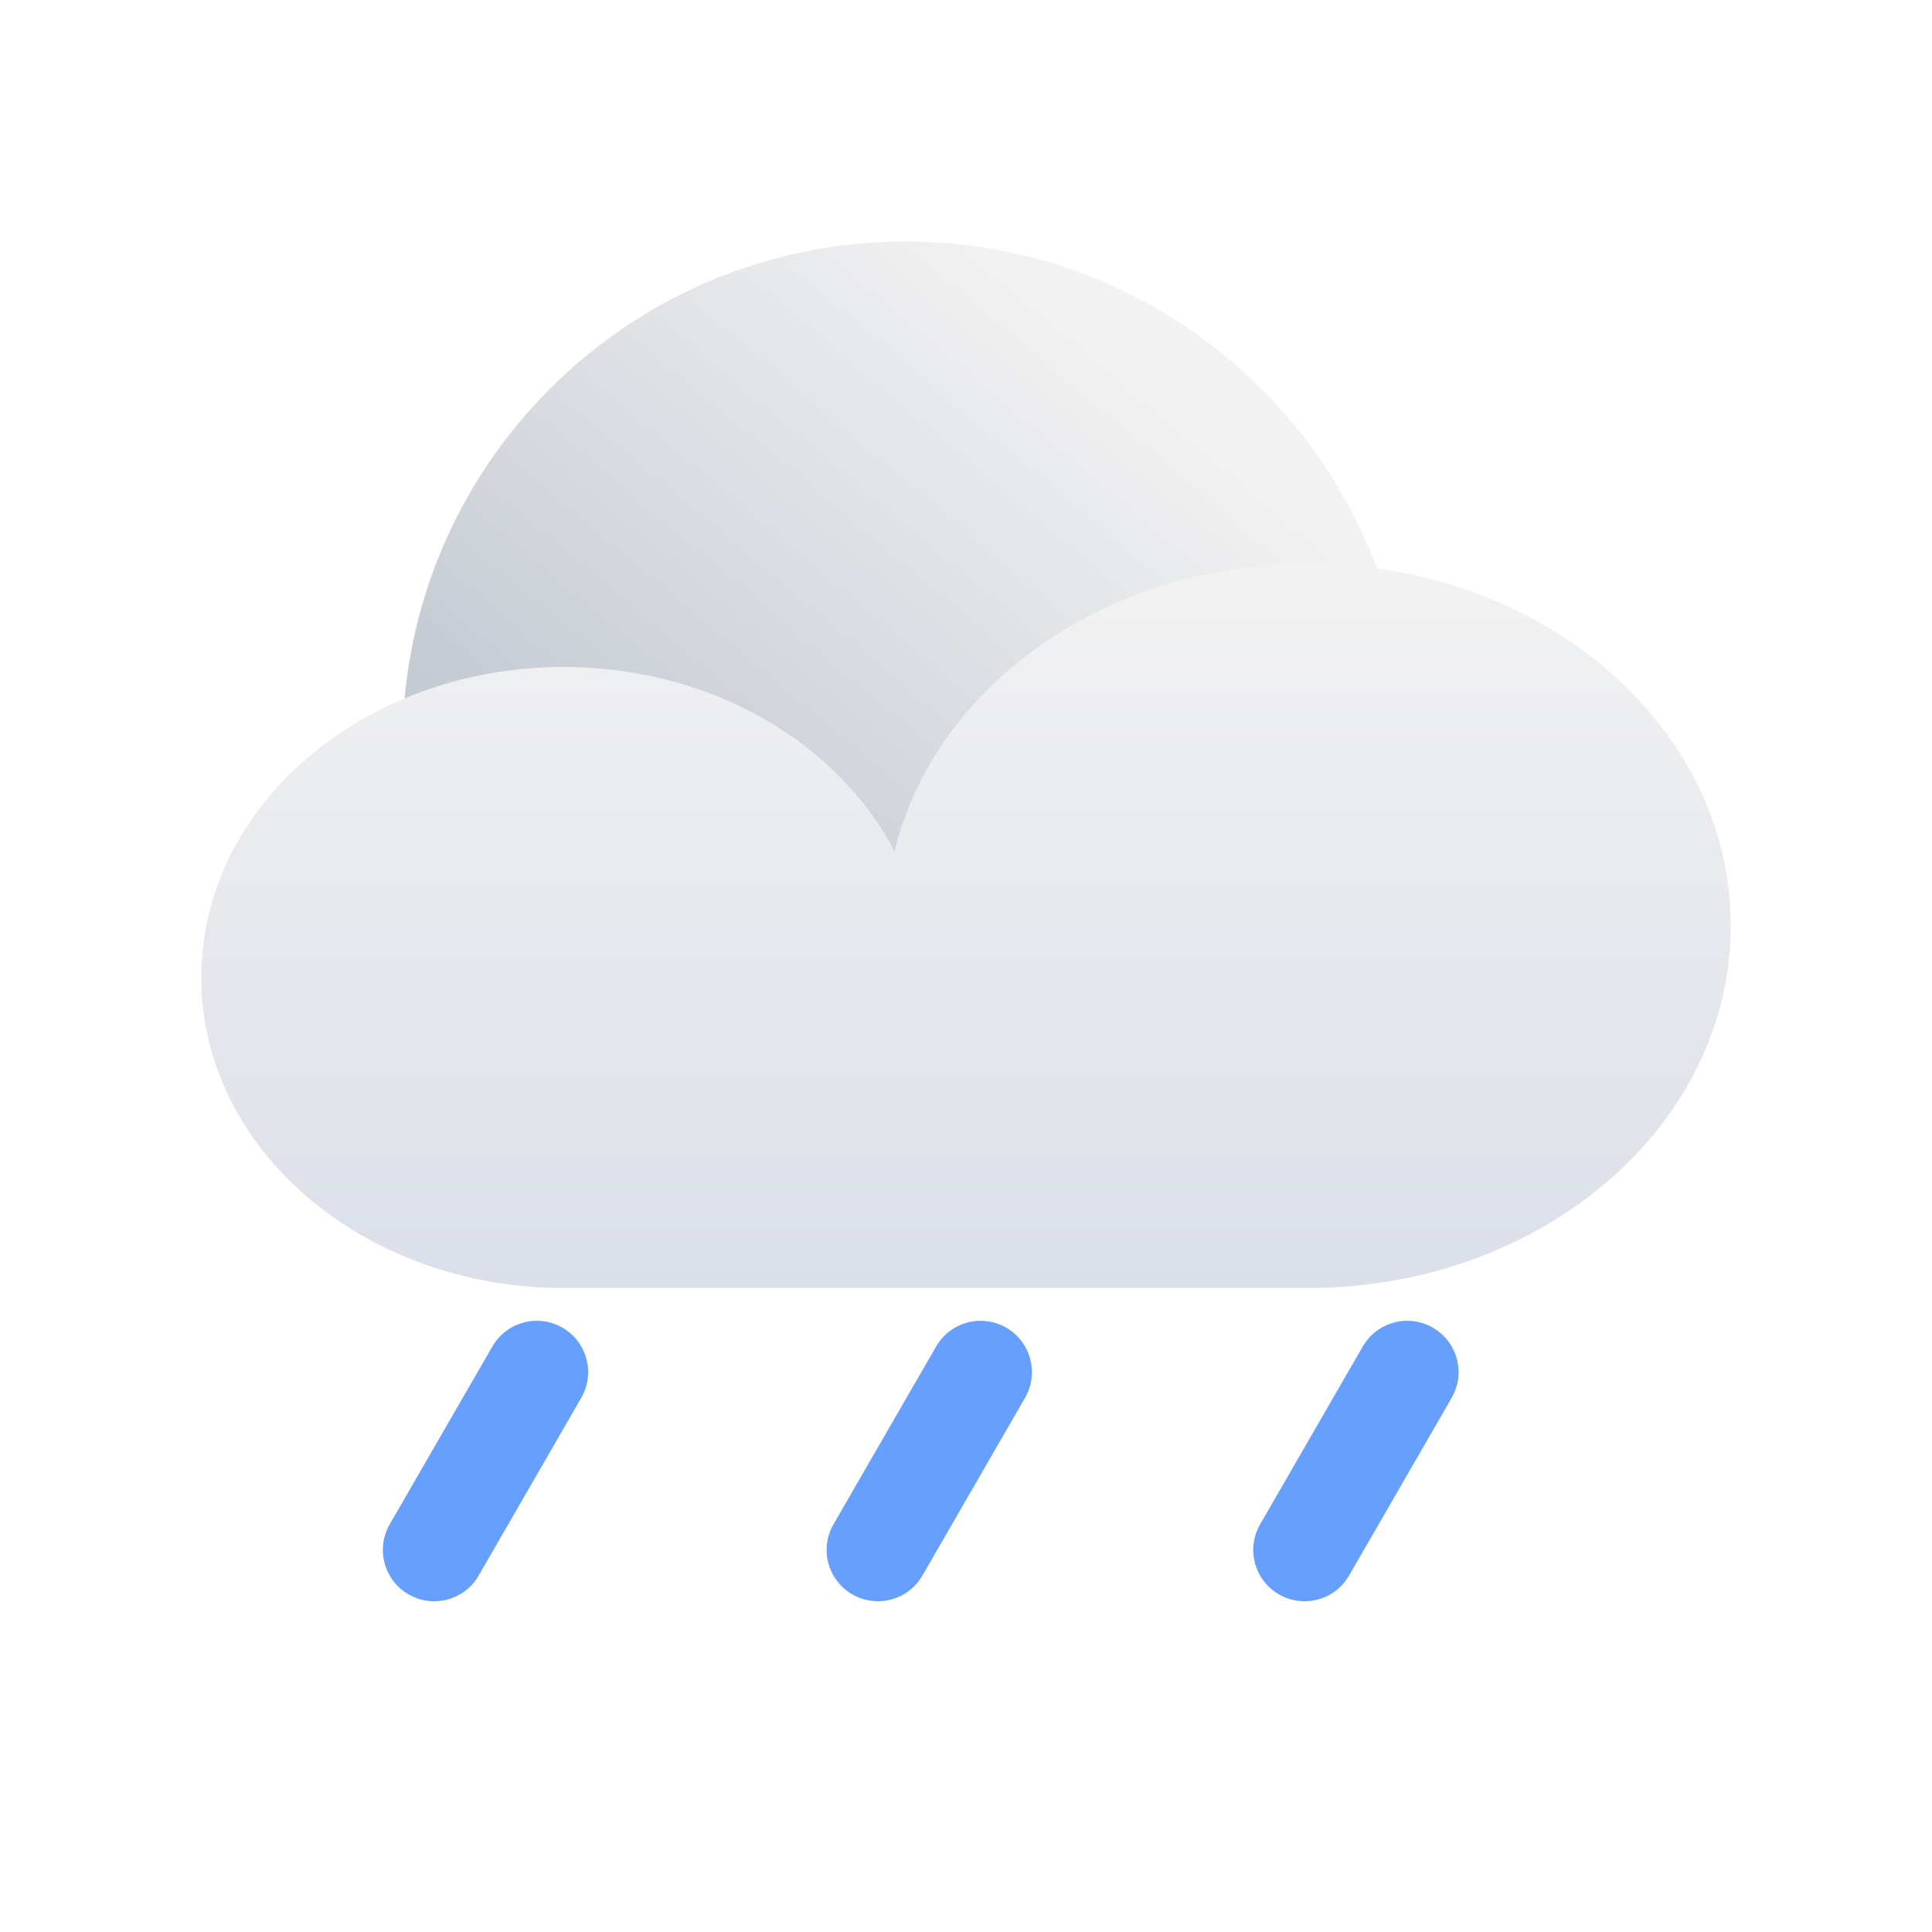
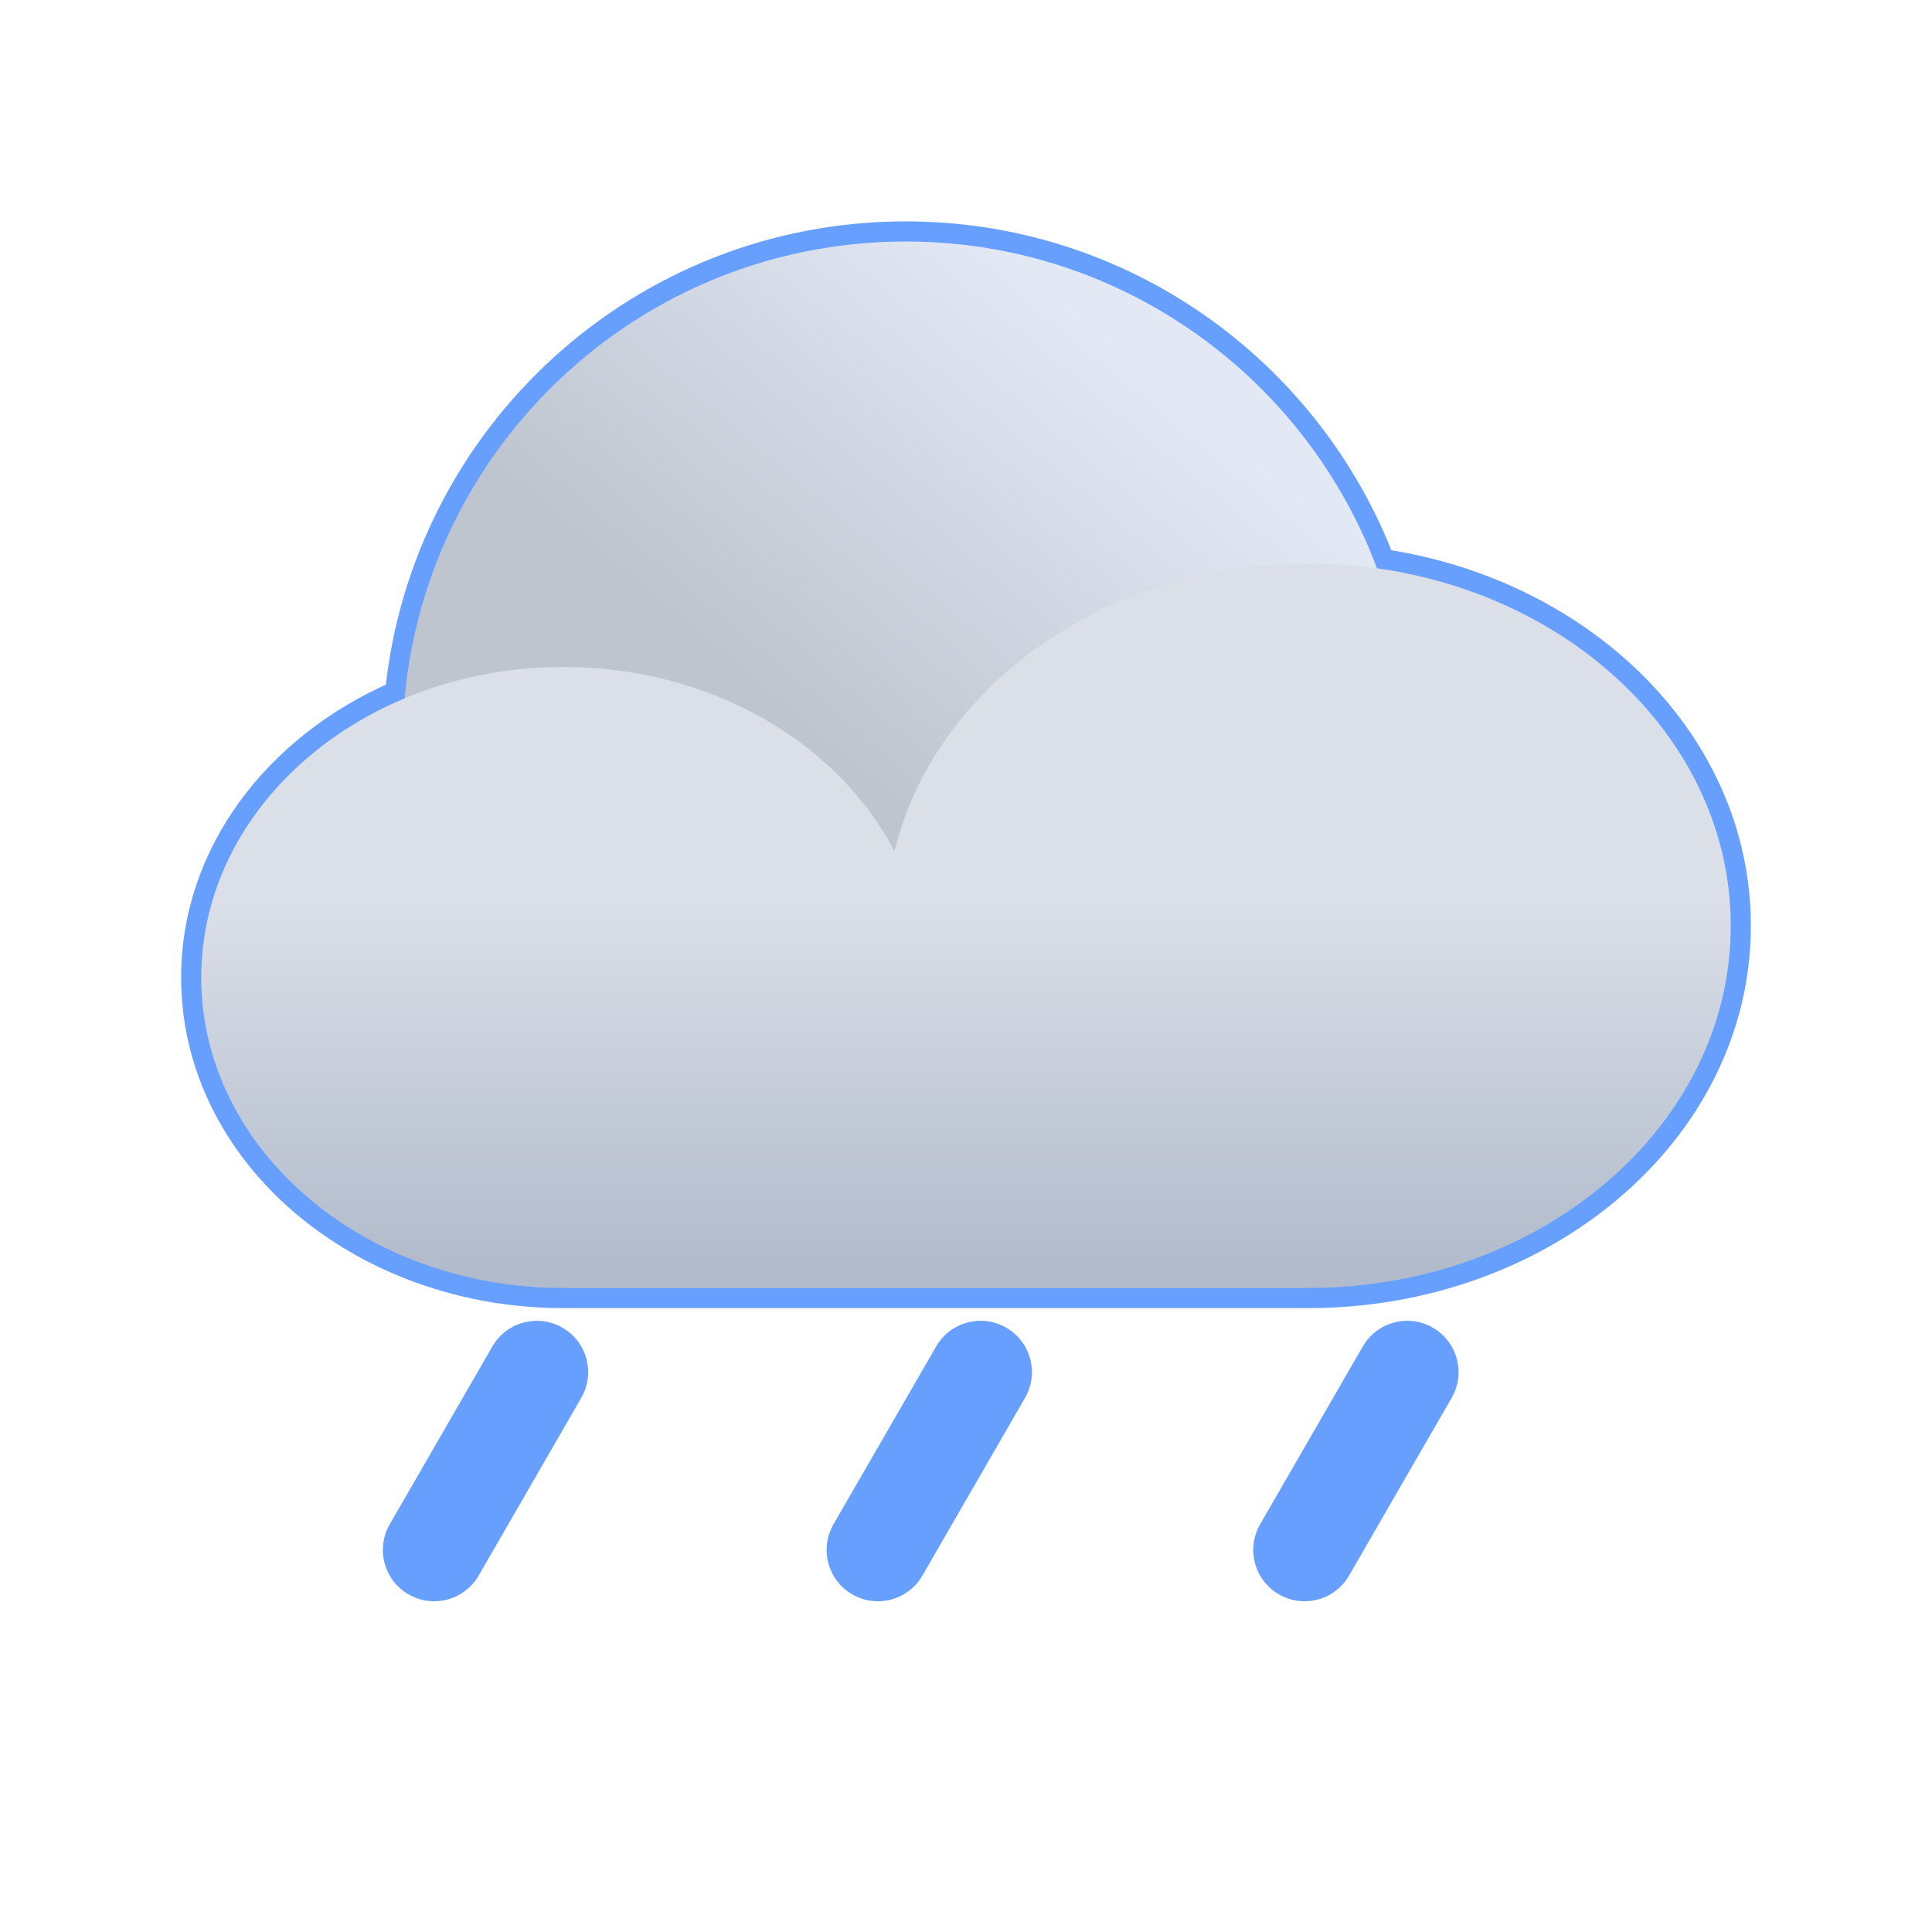
<svg xmlns="http://www.w3.org/2000/svg" width="48" height="48" viewBox="0 0 48 48" fill="none">
-   <circle cx="22.5" cy="18.5" r="12.5" fill="url(#paint0_linear_1_32)" />
-   <path fill-rule="evenodd" clip-rule="evenodd" d="M32.5 14C38.299 14 43 18.029 43 23C43 27.971 38.299 32 32.5 32C22.338 32 23.652 32 14 32C9.029 32 5 28.546 5 24.286C5 20.025 9.029 16.571 14 16.571C17.667 16.571 20.82 18.452 22.223 21.149C23.218 17.067 27.441 14 32.5 14Z" fill="url(#paint1_linear_1_32)" />
+   <path d="M22.5 5.75C27.918 5.75 32.541 9.13 34.388 13.895C39.395 14.658 43.25 18.418 43.25 23C43.25 28.143 38.4 32.25 32.5 32.25H14C8.929 32.25 4.75 28.719 4.75 24.286C4.75 21.166 6.828 18.486 9.82 17.18C10.481 10.758 15.904 5.75 22.5 5.75Z" fill="#679FFF" stroke="#679FFF" stroke-width="0.5" stroke-linecap="round" />
+   <circle cx="22.5" cy="18.5" r="12.5" fill="url(#paint0_linear_38_404)" />
+   <path fill-rule="evenodd" clip-rule="evenodd" d="M32.5 14C38.299 14 43 18.029 43 23C43 27.971 38.299 32 32.5 32C22.338 32 23.652 32 14 32C9.029 32 5 28.546 5 24.286C5 20.025 9.029 16.571 14 16.571C17.667 16.571 20.82 18.452 22.223 21.149C23.218 17.067 27.441 14 32.5 14Z" fill="url(#paint1_linear_38_404)" />
  <path d="M9.683 37.87L12.233 33.453C12.585 32.843 13.365 32.634 13.975 32.986C14.585 33.339 14.794 34.118 14.442 34.728L11.892 39.145C11.54 39.755 10.76 39.964 10.15 39.612C9.54 39.26 9.331 38.48 9.683 37.87Z" fill="#679FFF" />
  <path d="M20.708 37.87L23.258 33.453C23.61 32.843 24.39 32.634 25 32.986C25.61 33.339 25.819 34.118 25.467 34.728L22.917 39.145C22.565 39.755 21.785 39.964 21.175 39.612C20.565 39.26 20.356 38.48 20.708 37.87Z" fill="#679FFF" />
  <path d="M31.308 37.87L33.858 33.453C34.21 32.843 34.99 32.634 35.6 32.986C36.21 33.339 36.419 34.118 36.067 34.728L33.517 39.145C33.165 39.755 32.385 39.964 31.775 39.612C31.165 39.26 30.956 38.48 31.308 37.87Z" fill="#679FFF" />
  <defs>
-     <linearGradient id="paint0_linear_1_32" x1="30" y1="10.5" x2="17" y2="26" gradientUnits="userSpaceOnUse">
-       <stop stop-color="#F2F2F2" />
-       <stop offset="0.976" stop-color="#BFC5CF" />
+     <linearGradient id="paint0_linear_38_404" x1="30" y1="10.5" x2="17" y2="26" gradientUnits="userSpaceOnUse">
+       <stop stop-color="#E2E9F5" />
+       <stop offset="0.606" stop-color="#BFC5CF" />
    </linearGradient>
-     <linearGradient id="paint1_linear_1_32" x1="24" y1="14" x2="24" y2="32" gradientUnits="userSpaceOnUse">
-       <stop stop-color="#F2F2F2" />
-       <stop offset="1" stop-color="#DBDFE8" />
+     <linearGradient id="paint1_linear_38_404" x1="24" y1="14" x2="24" y2="32" gradientUnits="userSpaceOnUse">
+       <stop offset="0.466" stop-color="#DBDFE8" />
+       <stop offset="0.976" stop-color="#B1BBCB" />
    </linearGradient>
  </defs>
</svg>
